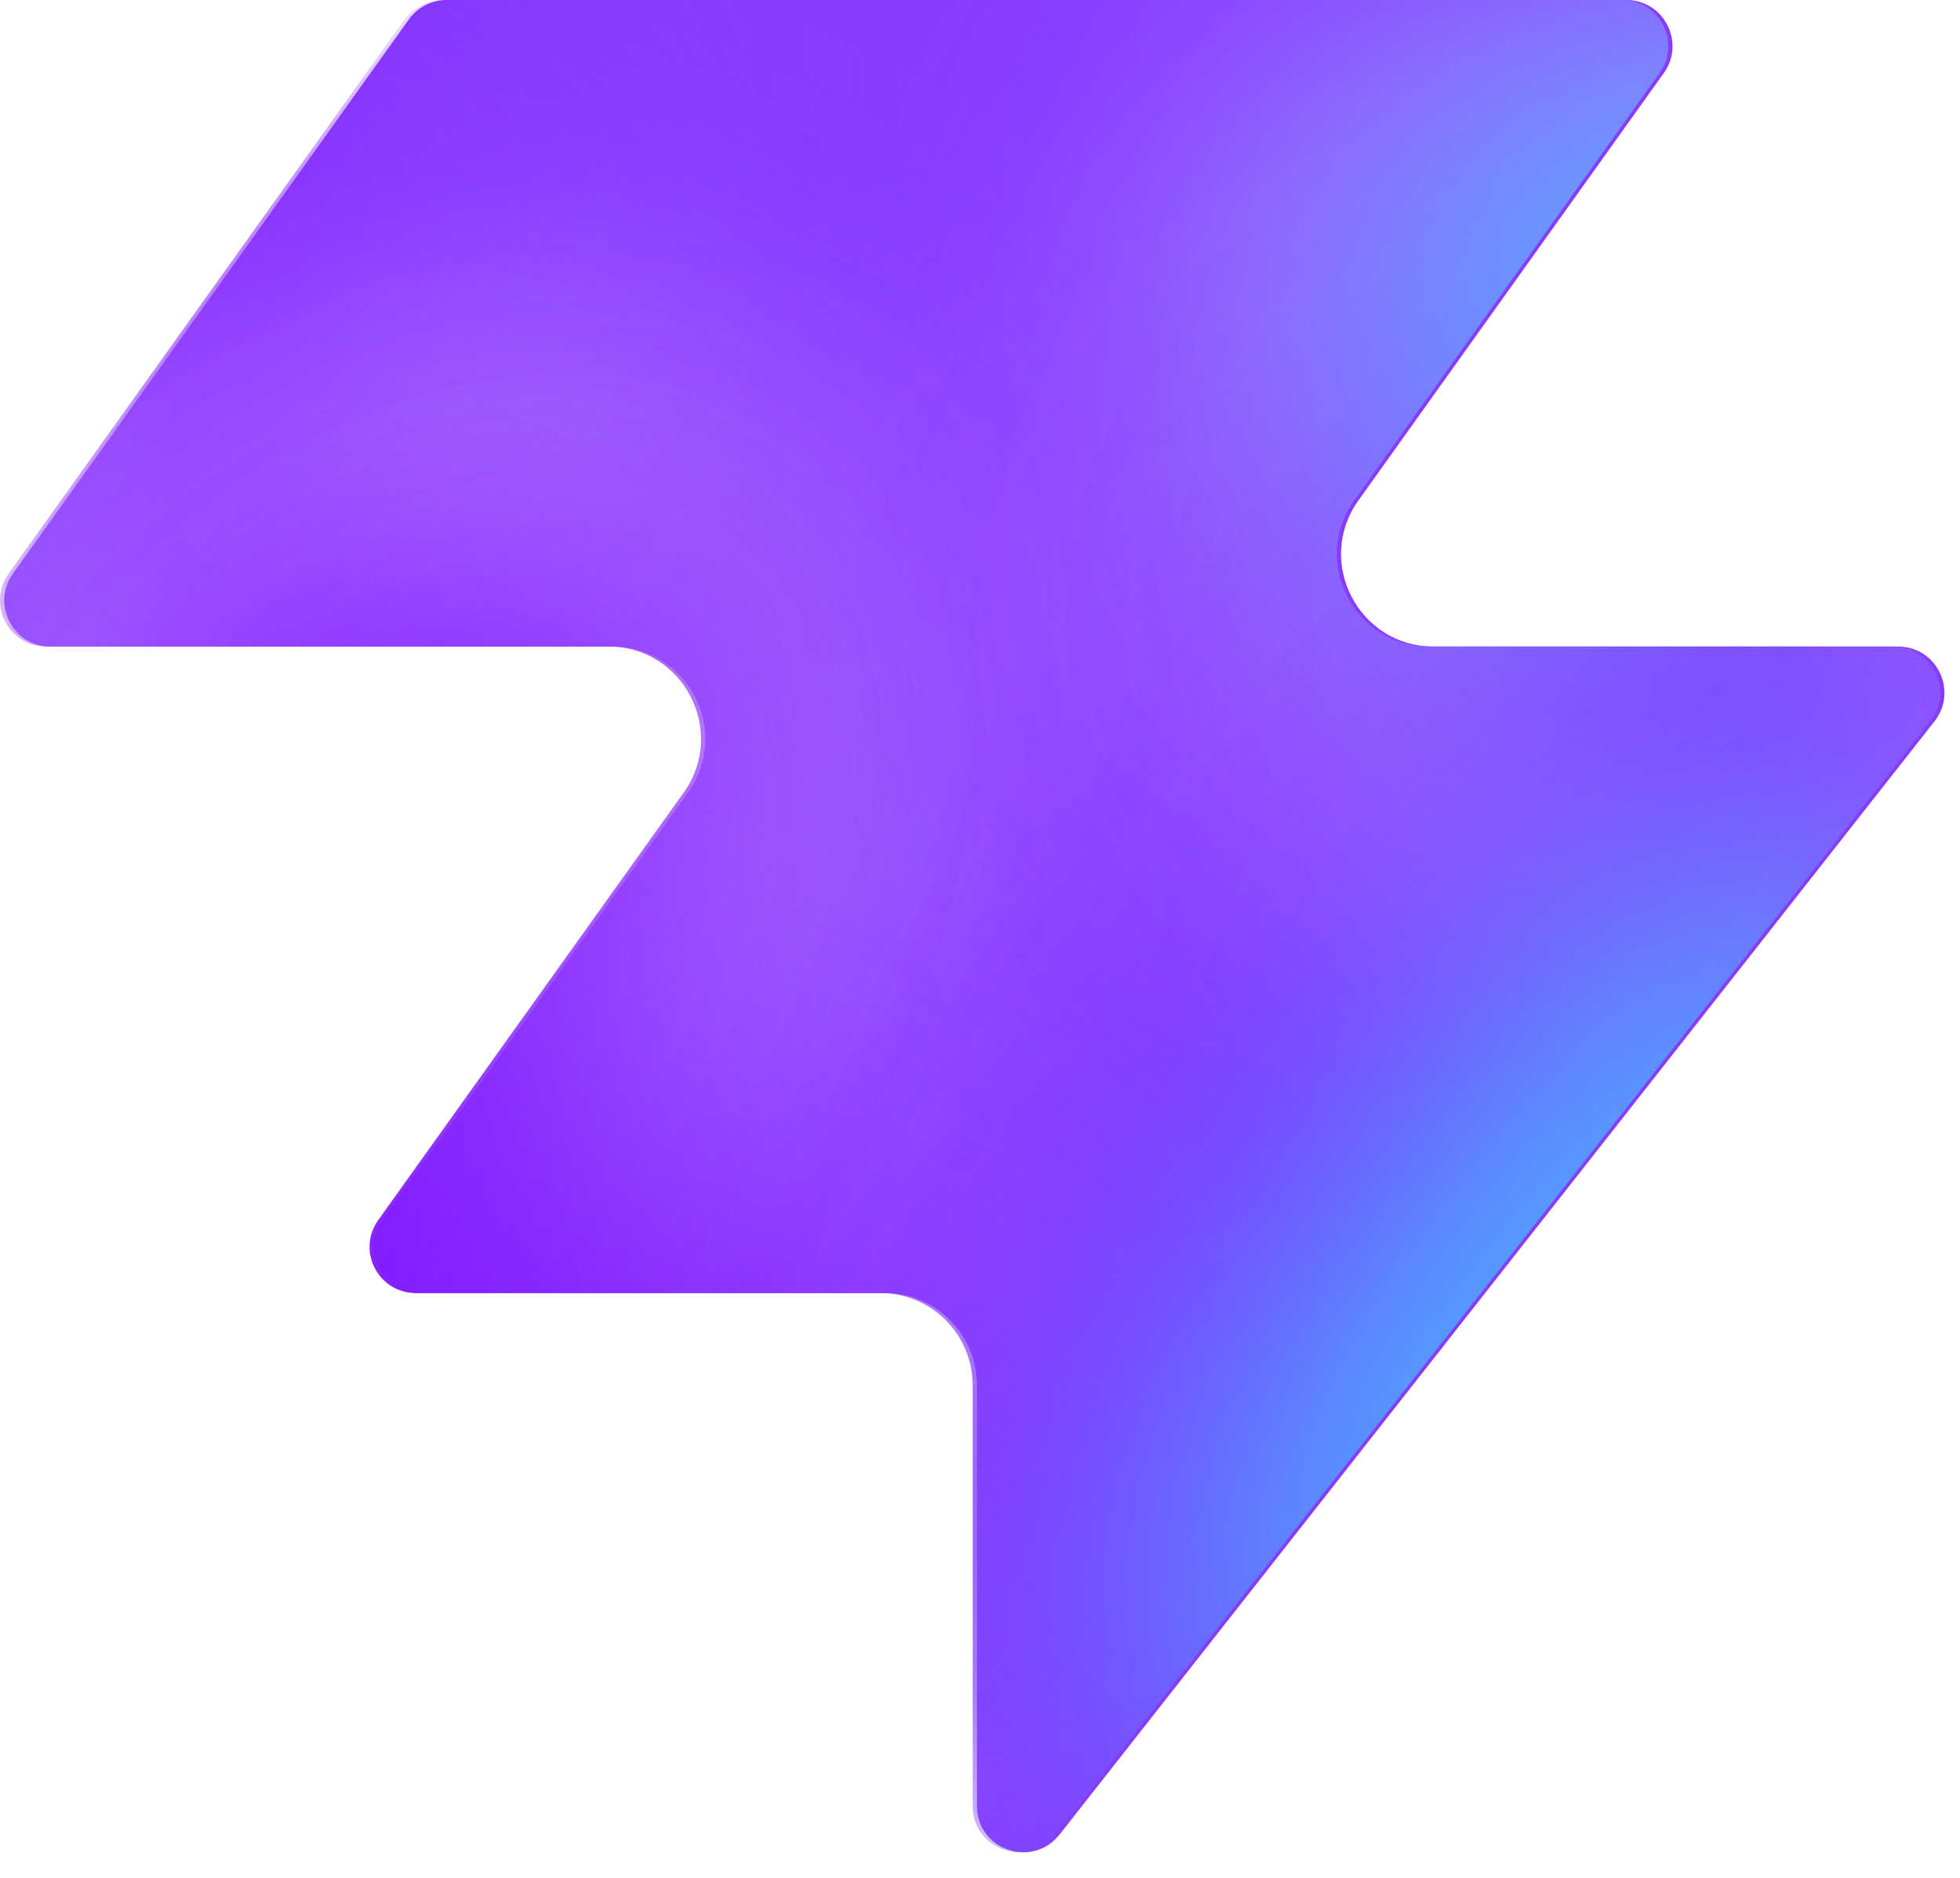
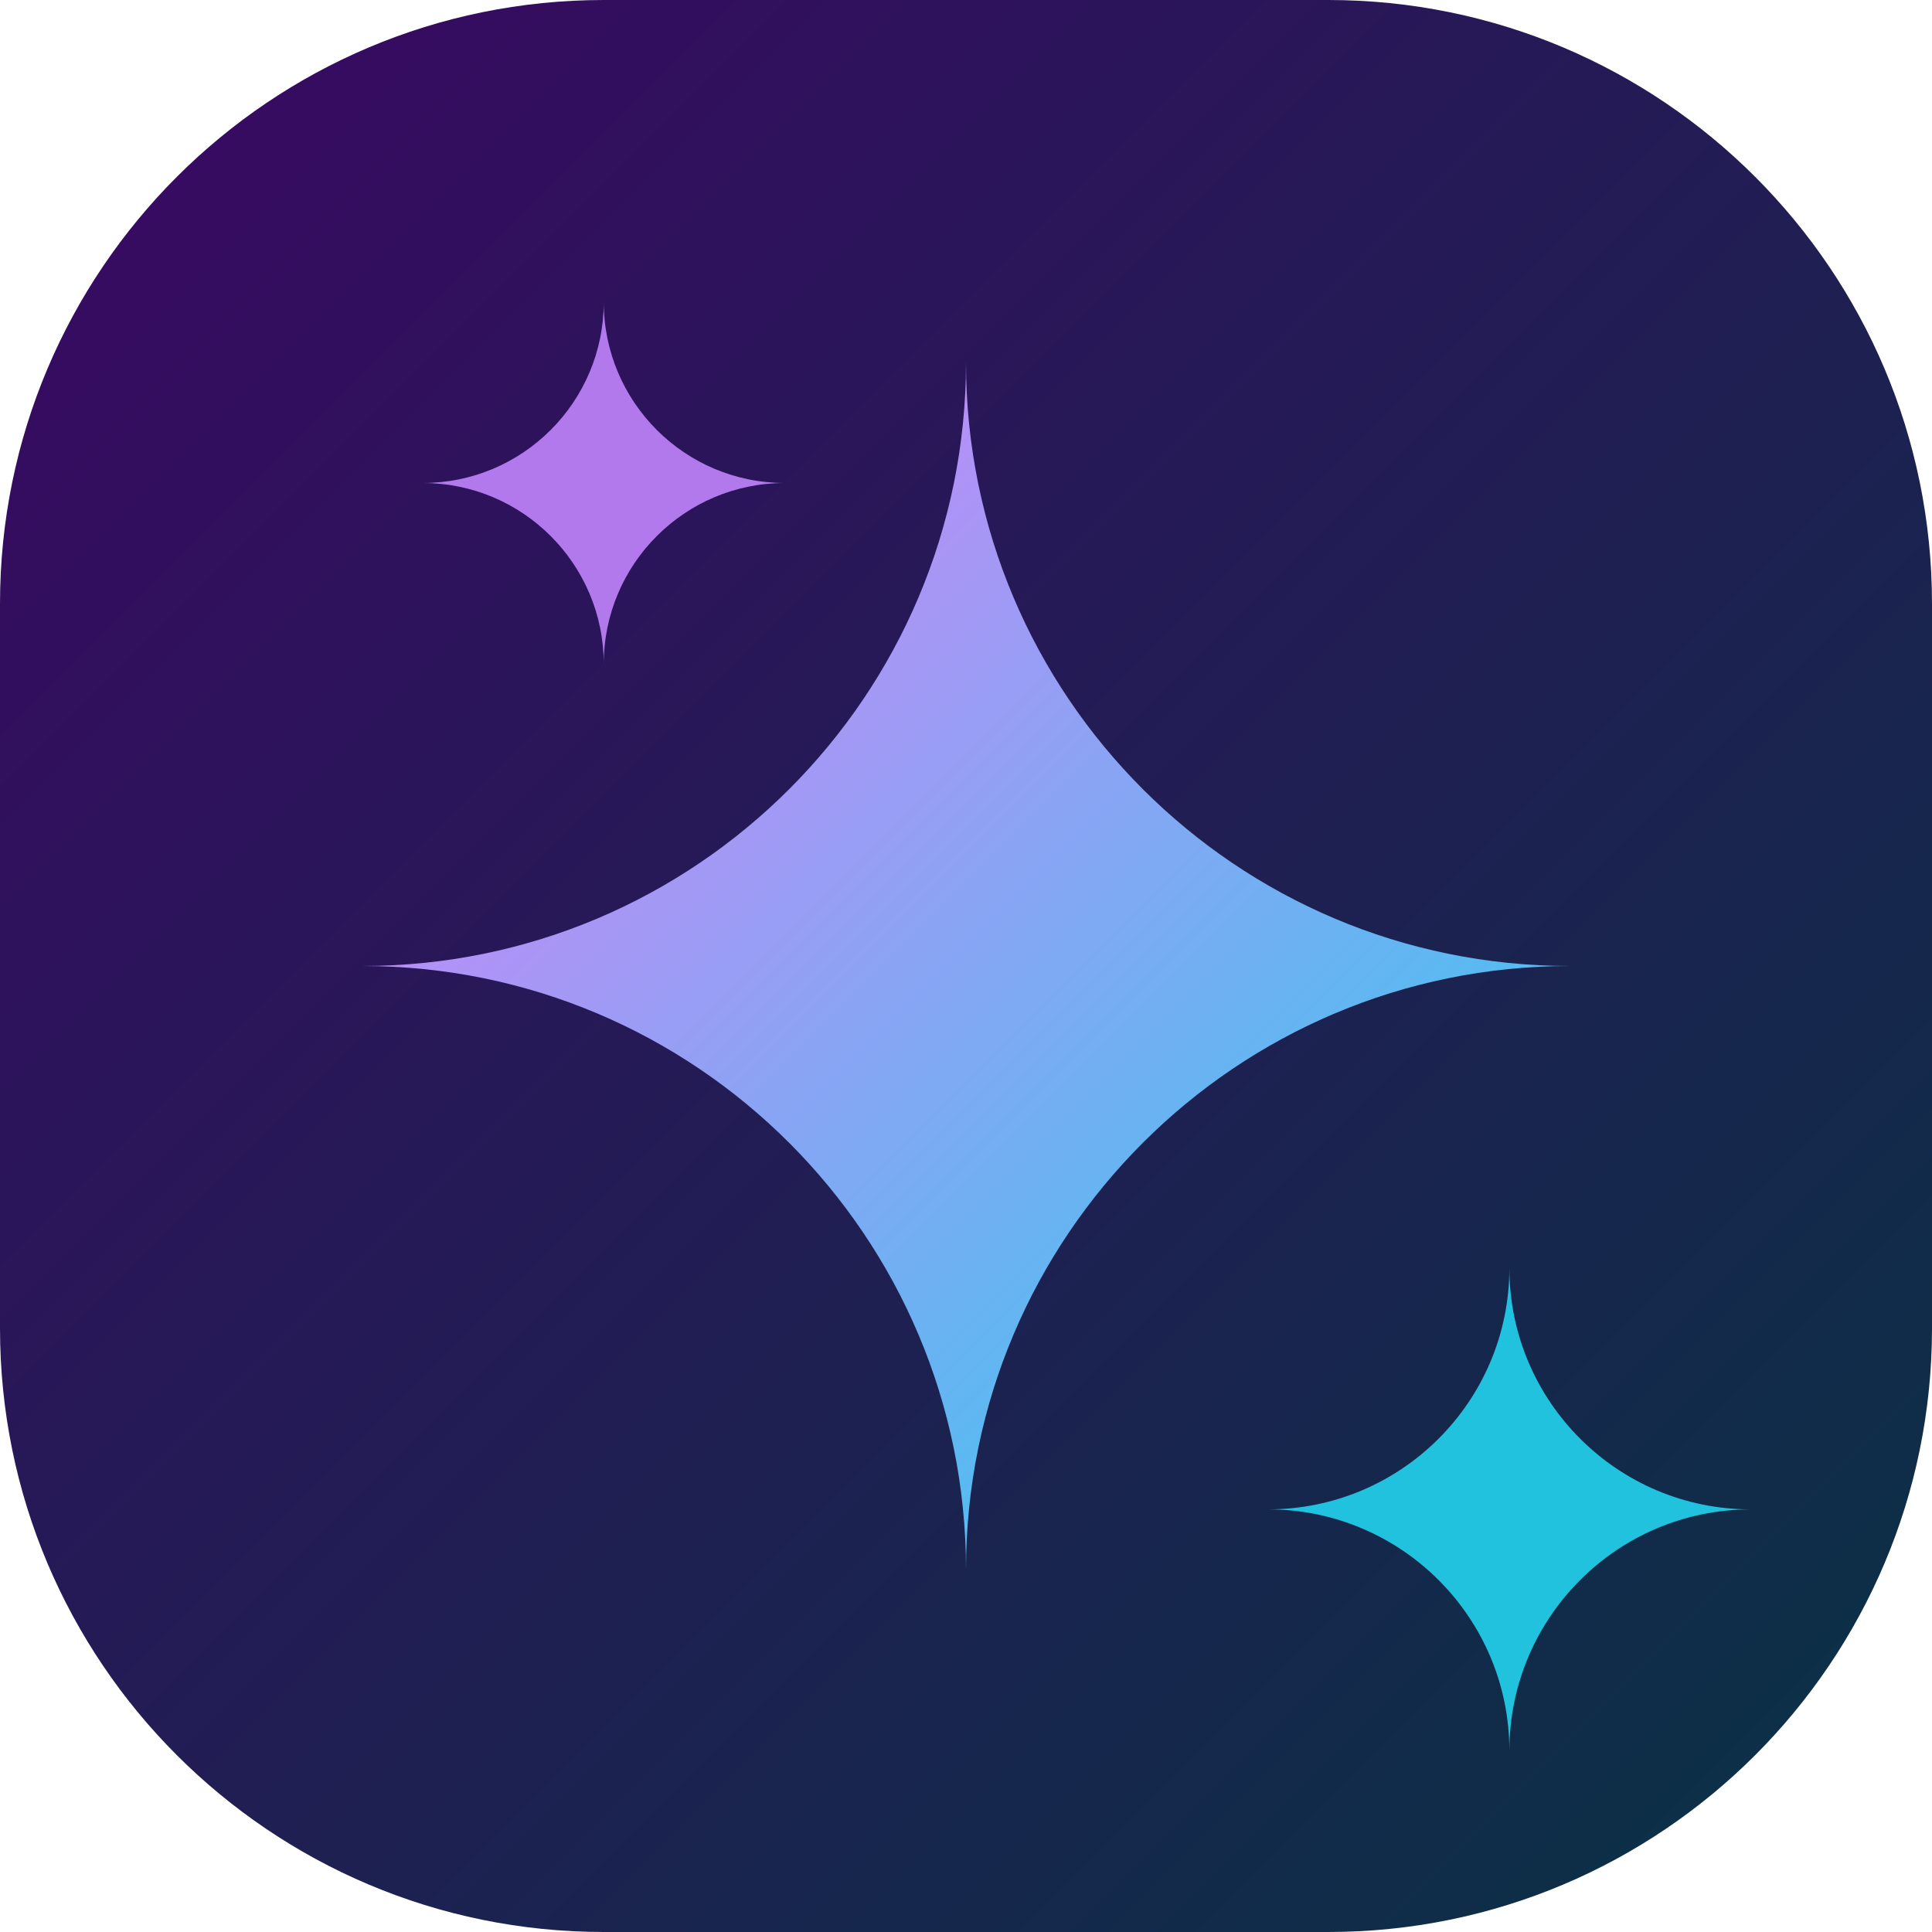
- <svg xmlns="http://www.w3.org/2000/svg" width="48" height="46" fill="none" viewBox="0 0 48 46">
-   <path fill="#863bff" d="M25.946 44.938c-.664.845-2.021.375-2.021-.698V33.937a2.26 2.26 0 0 0-2.262-2.262H10.287c-.92 0-1.456-1.04-.92-1.788l7.48-10.471c1.07-1.497 0-3.578-1.842-3.578H1.237c-.92 0-1.456-1.04-.92-1.788L10.013.474c.214-.297.556-.474.92-.474h28.894c.92 0 1.456 1.04.92 1.788l-7.48 10.471c-1.07 1.498 0 3.579 1.842 3.579h11.377c.943 0 1.473 1.088.89 1.83L25.947 44.94z" style="fill:#863bff;fill:color(display-p3 .525 .23 1);fill-opacity:1" />
-   <mask id="a" width="48" height="46" x="0" y="0" maskUnits="userSpaceOnUse" style="mask-type:alpha">
-     <path fill="#000" d="M25.842 44.938c-.664.844-2.021.375-2.021-.698V33.937a2.26 2.26 0 0 0-2.262-2.262H10.183c-.92 0-1.456-1.04-.92-1.788l7.48-10.471c1.07-1.498 0-3.579-1.842-3.579H1.133c-.92 0-1.456-1.04-.92-1.787L9.91.473c.214-.297.556-.474.92-.474h28.894c.92 0 1.456 1.04.92 1.788l-7.48 10.471c-1.07 1.498 0 3.578 1.842 3.578h11.377c.943 0 1.473 1.088.89 1.832L25.843 44.94z" style="fill:#000;fill-opacity:1" />
-   </mask>
-   <g mask="url(#a)">
-     <g filter="url(#b)">
-       <ellipse cx="5.508" cy="14.704" fill="#ede6ff" rx="5.508" ry="14.704" style="fill:#ede6ff;fill:color(display-p3 .927 .903 1);fill-opacity:1" transform="matrix(.00324 1 1 -.00324 -4.47 31.516)" />
-     </g>
-     <g filter="url(#c)">
-       <ellipse cx="10.399" cy="29.851" fill="#ede6ff" rx="10.399" ry="29.851" style="fill:#ede6ff;fill:color(display-p3 .927 .903 1);fill-opacity:1" transform="matrix(.00324 1 1 -.00324 -39.328 7.883)" />
-     </g>
-     <g filter="url(#d)">
-       <ellipse cx="5.508" cy="30.487" fill="#7e14ff" rx="5.508" ry="30.487" style="fill:#7e14ff;fill:color(display-p3 .492 .077 1);fill-opacity:1" transform="rotate(89.814 -25.913 -14.639)scale(1 -1)" />
-     </g>
-     <g filter="url(#e)">
-       <ellipse cx="5.508" cy="30.599" fill="#7e14ff" rx="5.508" ry="30.599" style="fill:#7e14ff;fill:color(display-p3 .492 .077 1);fill-opacity:1" transform="rotate(89.814 -32.644 -3.334)scale(1 -1)" />
-     </g>
-     <g filter="url(#f)">
-       <ellipse cx="5.508" cy="30.599" fill="#7e14ff" rx="5.508" ry="30.599" style="fill:#7e14ff;fill:color(display-p3 .492 .077 1);fill-opacity:1" transform="matrix(.00324 1 1 -.00324 -34.34 30.47)" />
-     </g>
-     <g filter="url(#g)">
-       <ellipse cx="14.072" cy="22.078" fill="#ede6ff" rx="14.072" ry="22.078" style="fill:#ede6ff;fill:color(display-p3 .927 .903 1);fill-opacity:1" transform="rotate(93.35 24.506 48.493)scale(-1 1)" />
-     </g>
-     <g filter="url(#h)">
-       <ellipse cx="3.47" cy="21.501" fill="#7e14ff" rx="3.47" ry="21.501" style="fill:#7e14ff;fill:color(display-p3 .492 .077 1);fill-opacity:1" transform="rotate(89.009 28.708 47.59)scale(-1 1)" />
-     </g>
-     <g filter="url(#i)">
-       <ellipse cx="3.47" cy="21.501" fill="#7e14ff" rx="3.47" ry="21.501" style="fill:#7e14ff;fill:color(display-p3 .492 .077 1);fill-opacity:1" transform="rotate(89.009 28.708 47.59)scale(-1 1)" />
-     </g>
-     <g filter="url(#j)">
-       <ellipse cx=".387" cy="8.972" fill="#7e14ff" rx="4.407" ry="29.108" style="fill:#7e14ff;fill:color(display-p3 .492 .077 1);fill-opacity:1" transform="rotate(39.51 .387 8.972)" />
-     </g>
-     <g filter="url(#k)">
-       <ellipse cx="47.523" cy="-6.092" fill="#7e14ff" rx="4.407" ry="29.108" style="fill:#7e14ff;fill:color(display-p3 .492 .077 1);fill-opacity:1" transform="rotate(37.892 47.523 -6.092)" />
-     </g>
-     <g filter="url(#l)">
-       <ellipse cx="41.412" cy="6.333" fill="#47bfff" rx="5.971" ry="9.665" style="fill:#47bfff;fill:color(display-p3 .28 .748 1);fill-opacity:1" transform="rotate(37.892 41.412 6.333)" />
-     </g>
-     <g filter="url(#m)">
-       <ellipse cx="-1.879" cy="38.332" fill="#7e14ff" rx="4.407" ry="29.108" style="fill:#7e14ff;fill:color(display-p3 .492 .077 1);fill-opacity:1" transform="rotate(37.892 -1.88 38.332)" />
-     </g>
-     <g filter="url(#n)">
-       <ellipse cx="-1.879" cy="38.332" fill="#7e14ff" rx="4.407" ry="29.108" style="fill:#7e14ff;fill:color(display-p3 .492 .077 1);fill-opacity:1" transform="rotate(37.892 -1.88 38.332)" />
-     </g>
-     <g filter="url(#o)">
-       <ellipse cx="35.651" cy="29.907" fill="#7e14ff" rx="4.407" ry="29.108" style="fill:#7e14ff;fill:color(display-p3 .492 .077 1);fill-opacity:1" transform="rotate(37.892 35.651 29.907)" />
-     </g>
-     <g filter="url(#p)">
-       <ellipse cx="38.418" cy="32.4" fill="#47bfff" rx="5.971" ry="15.297" style="fill:#47bfff;fill:color(display-p3 .28 .748 1);fill-opacity:1" transform="rotate(37.892 38.418 32.4)" />
-     </g>
-   </g>
+ <svg xmlns="http://www.w3.org/2000/svg" viewBox="0 0 32 32" fill="none">
  <defs>
-     <filter id="b" width="60.045" height="41.654" x="-19.77" y="16.149" color-interpolation-filters="sRGB" filterUnits="userSpaceOnUse">
-       <feFlood flood-opacity="0" result="BackgroundImageFix" />
-       <feBlend in="SourceGraphic" in2="BackgroundImageFix" result="shape" />
-       <feGaussianBlur result="effect1_foregroundBlur_2002_17158" stdDeviation="7.659" />
-     </filter>
-     <filter id="c" width="90.34" height="51.437" x="-54.613" y="-7.533" color-interpolation-filters="sRGB" filterUnits="userSpaceOnUse">
-       <feFlood flood-opacity="0" result="BackgroundImageFix" />
-       <feBlend in="SourceGraphic" in2="BackgroundImageFix" result="shape" />
-       <feGaussianBlur result="effect1_foregroundBlur_2002_17158" stdDeviation="7.659" />
-     </filter>
-     <filter id="d" width="79.355" height="29.4" x="-49.64" y="2.03" color-interpolation-filters="sRGB" filterUnits="userSpaceOnUse">
-       <feFlood flood-opacity="0" result="BackgroundImageFix" />
-       <feBlend in="SourceGraphic" in2="BackgroundImageFix" result="shape" />
-       <feGaussianBlur result="effect1_foregroundBlur_2002_17158" stdDeviation="4.596" />
-     </filter>
-     <filter id="e" width="79.579" height="29.4" x="-45.045" y="20.029" color-interpolation-filters="sRGB" filterUnits="userSpaceOnUse">
-       <feFlood flood-opacity="0" result="BackgroundImageFix" />
-       <feBlend in="SourceGraphic" in2="BackgroundImageFix" result="shape" />
-       <feGaussianBlur result="effect1_foregroundBlur_2002_17158" stdDeviation="4.596" />
-     </filter>
-     <filter id="f" width="79.579" height="29.4" x="-43.513" y="21.178" color-interpolation-filters="sRGB" filterUnits="userSpaceOnUse">
-       <feFlood flood-opacity="0" result="BackgroundImageFix" />
-       <feBlend in="SourceGraphic" in2="BackgroundImageFix" result="shape" />
-       <feGaussianBlur result="effect1_foregroundBlur_2002_17158" stdDeviation="4.596" />
-     </filter>
-     <filter id="g" width="74.749" height="58.852" x="15.756" y="-17.901" color-interpolation-filters="sRGB" filterUnits="userSpaceOnUse">
-       <feFlood flood-opacity="0" result="BackgroundImageFix" />
-       <feBlend in="SourceGraphic" in2="BackgroundImageFix" result="shape" />
-       <feGaussianBlur result="effect1_foregroundBlur_2002_17158" stdDeviation="7.659" />
-     </filter>
-     <filter id="h" width="61.377" height="25.362" x="23.548" y="2.284" color-interpolation-filters="sRGB" filterUnits="userSpaceOnUse">
-       <feFlood flood-opacity="0" result="BackgroundImageFix" />
-       <feBlend in="SourceGraphic" in2="BackgroundImageFix" result="shape" />
-       <feGaussianBlur result="effect1_foregroundBlur_2002_17158" stdDeviation="4.596" />
-     </filter>
-     <filter id="i" width="61.377" height="25.362" x="23.548" y="2.284" color-interpolation-filters="sRGB" filterUnits="userSpaceOnUse">
-       <feFlood flood-opacity="0" result="BackgroundImageFix" />
-       <feBlend in="SourceGraphic" in2="BackgroundImageFix" result="shape" />
-       <feGaussianBlur result="effect1_foregroundBlur_2002_17158" stdDeviation="4.596" />
-     </filter>
-     <filter id="j" width="56.045" height="63.649" x="-27.636" y="-22.853" color-interpolation-filters="sRGB" filterUnits="userSpaceOnUse">
-       <feFlood flood-opacity="0" result="BackgroundImageFix" />
-       <feBlend in="SourceGraphic" in2="BackgroundImageFix" result="shape" />
-       <feGaussianBlur result="effect1_foregroundBlur_2002_17158" stdDeviation="4.596" />
-     </filter>
-     <filter id="k" width="54.814" height="64.646" x="20.116" y="-38.415" color-interpolation-filters="sRGB" filterUnits="userSpaceOnUse">
-       <feFlood flood-opacity="0" result="BackgroundImageFix" />
-       <feBlend in="SourceGraphic" in2="BackgroundImageFix" result="shape" />
-       <feGaussianBlur result="effect1_foregroundBlur_2002_17158" stdDeviation="4.596" />
-     </filter>
-     <filter id="l" width="33.541" height="35.313" x="24.641" y="-11.323" color-interpolation-filters="sRGB" filterUnits="userSpaceOnUse">
-       <feFlood flood-opacity="0" result="BackgroundImageFix" />
-       <feBlend in="SourceGraphic" in2="BackgroundImageFix" result="shape" />
-       <feGaussianBlur result="effect1_foregroundBlur_2002_17158" stdDeviation="4.596" />
-     </filter>
-     <filter id="m" width="54.814" height="64.646" x="-29.286" y="6.009" color-interpolation-filters="sRGB" filterUnits="userSpaceOnUse">
-       <feFlood flood-opacity="0" result="BackgroundImageFix" />
-       <feBlend in="SourceGraphic" in2="BackgroundImageFix" result="shape" />
-       <feGaussianBlur result="effect1_foregroundBlur_2002_17158" stdDeviation="4.596" />
-     </filter>
-     <filter id="n" width="54.814" height="64.646" x="-29.286" y="6.009" color-interpolation-filters="sRGB" filterUnits="userSpaceOnUse">
-       <feFlood flood-opacity="0" result="BackgroundImageFix" />
-       <feBlend in="SourceGraphic" in2="BackgroundImageFix" result="shape" />
-       <feGaussianBlur result="effect1_foregroundBlur_2002_17158" stdDeviation="4.596" />
-     </filter>
-     <filter id="o" width="54.814" height="64.646" x="8.244" y="-2.416" color-interpolation-filters="sRGB" filterUnits="userSpaceOnUse">
-       <feFlood flood-opacity="0" result="BackgroundImageFix" />
-       <feBlend in="SourceGraphic" in2="BackgroundImageFix" result="shape" />
-       <feGaussianBlur result="effect1_foregroundBlur_2002_17158" stdDeviation="4.596" />
-     </filter>
-     <filter id="p" width="39.409" height="43.623" x="18.713" y="10.588" color-interpolation-filters="sRGB" filterUnits="userSpaceOnUse">
-       <feFlood flood-opacity="0" result="BackgroundImageFix" />
-       <feBlend in="SourceGraphic" in2="BackgroundImageFix" result="shape" />
-       <feGaussianBlur result="effect1_foregroundBlur_2002_17158" stdDeviation="4.596" />
-     </filter>
+     <linearGradient id="bg" x1="0%" y1="0%" x2="100%" y2="100%">
+       <stop offset="0%" stop-color="#3b0764" />
+       <stop offset="100%" stop-color="#083344" />
+     </linearGradient>
+     <linearGradient id="star" x1="0%" y1="0%" x2="100%" y2="100%">
+       <stop offset="0%" stop-color="#e879f9" />
+       <stop offset="100%" stop-color="#22d3ee" />
+     </linearGradient>
  </defs>
+   <rect width="32" height="32" rx="10" fill="url(#bg)" />
+   <path d="M16 6 C16 11.523 11.523 16 6 16 C11.523 16 16 20.477 16 26 C16 20.477 20.477 16 26 16 C20.477 16 16 11.523 16 6 Z" fill="url(#star)" />
+   <path d="M25 21 C25 23.209 23.209 25 21 25 C23.209 25 25 26.791 25 29 C25 26.791 26.791 25 29 25 C26.791 25 25 23.209 25 21 Z" fill="#22d3ee" opacity="0.9" />
+   <path d="M10 5 C10 6.657 8.657 8 7 8 C8.657 8 10 9.343 10 11 C10 9.343 11.343 8 13 8 C11.343 8 10 6.657 10 5 Z" fill="#c084fc" opacity="0.9" />
</svg>
